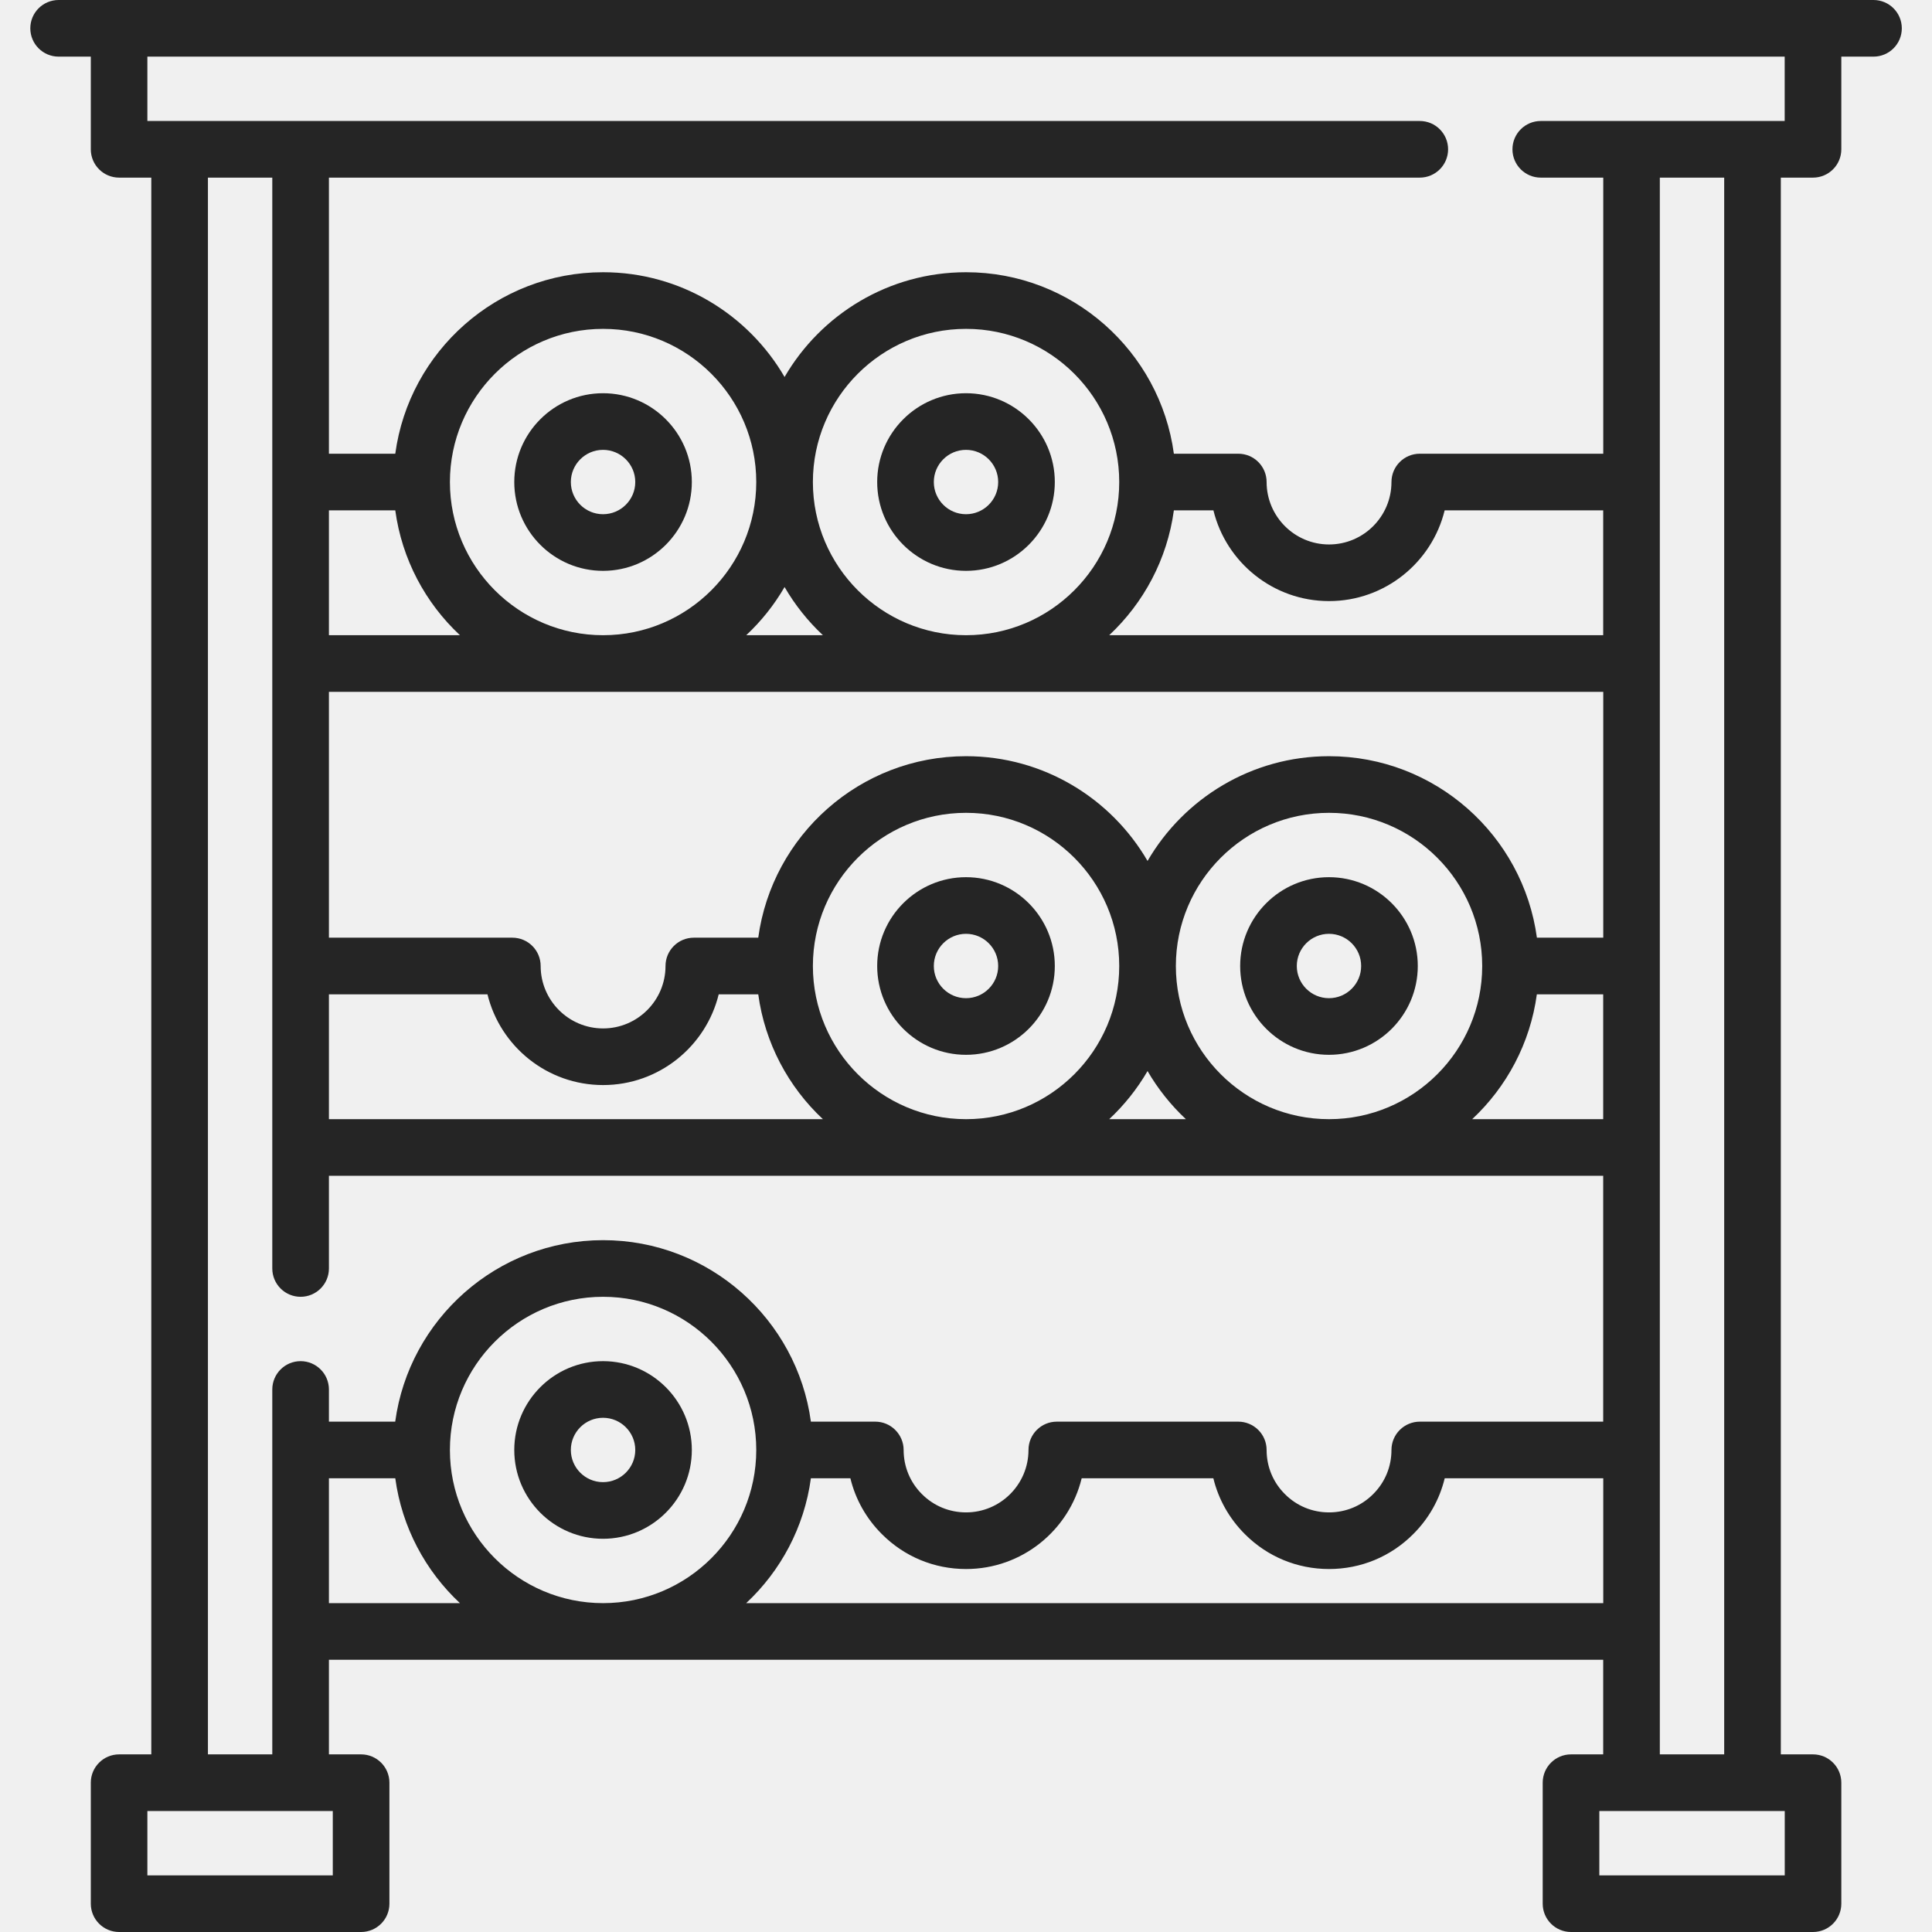
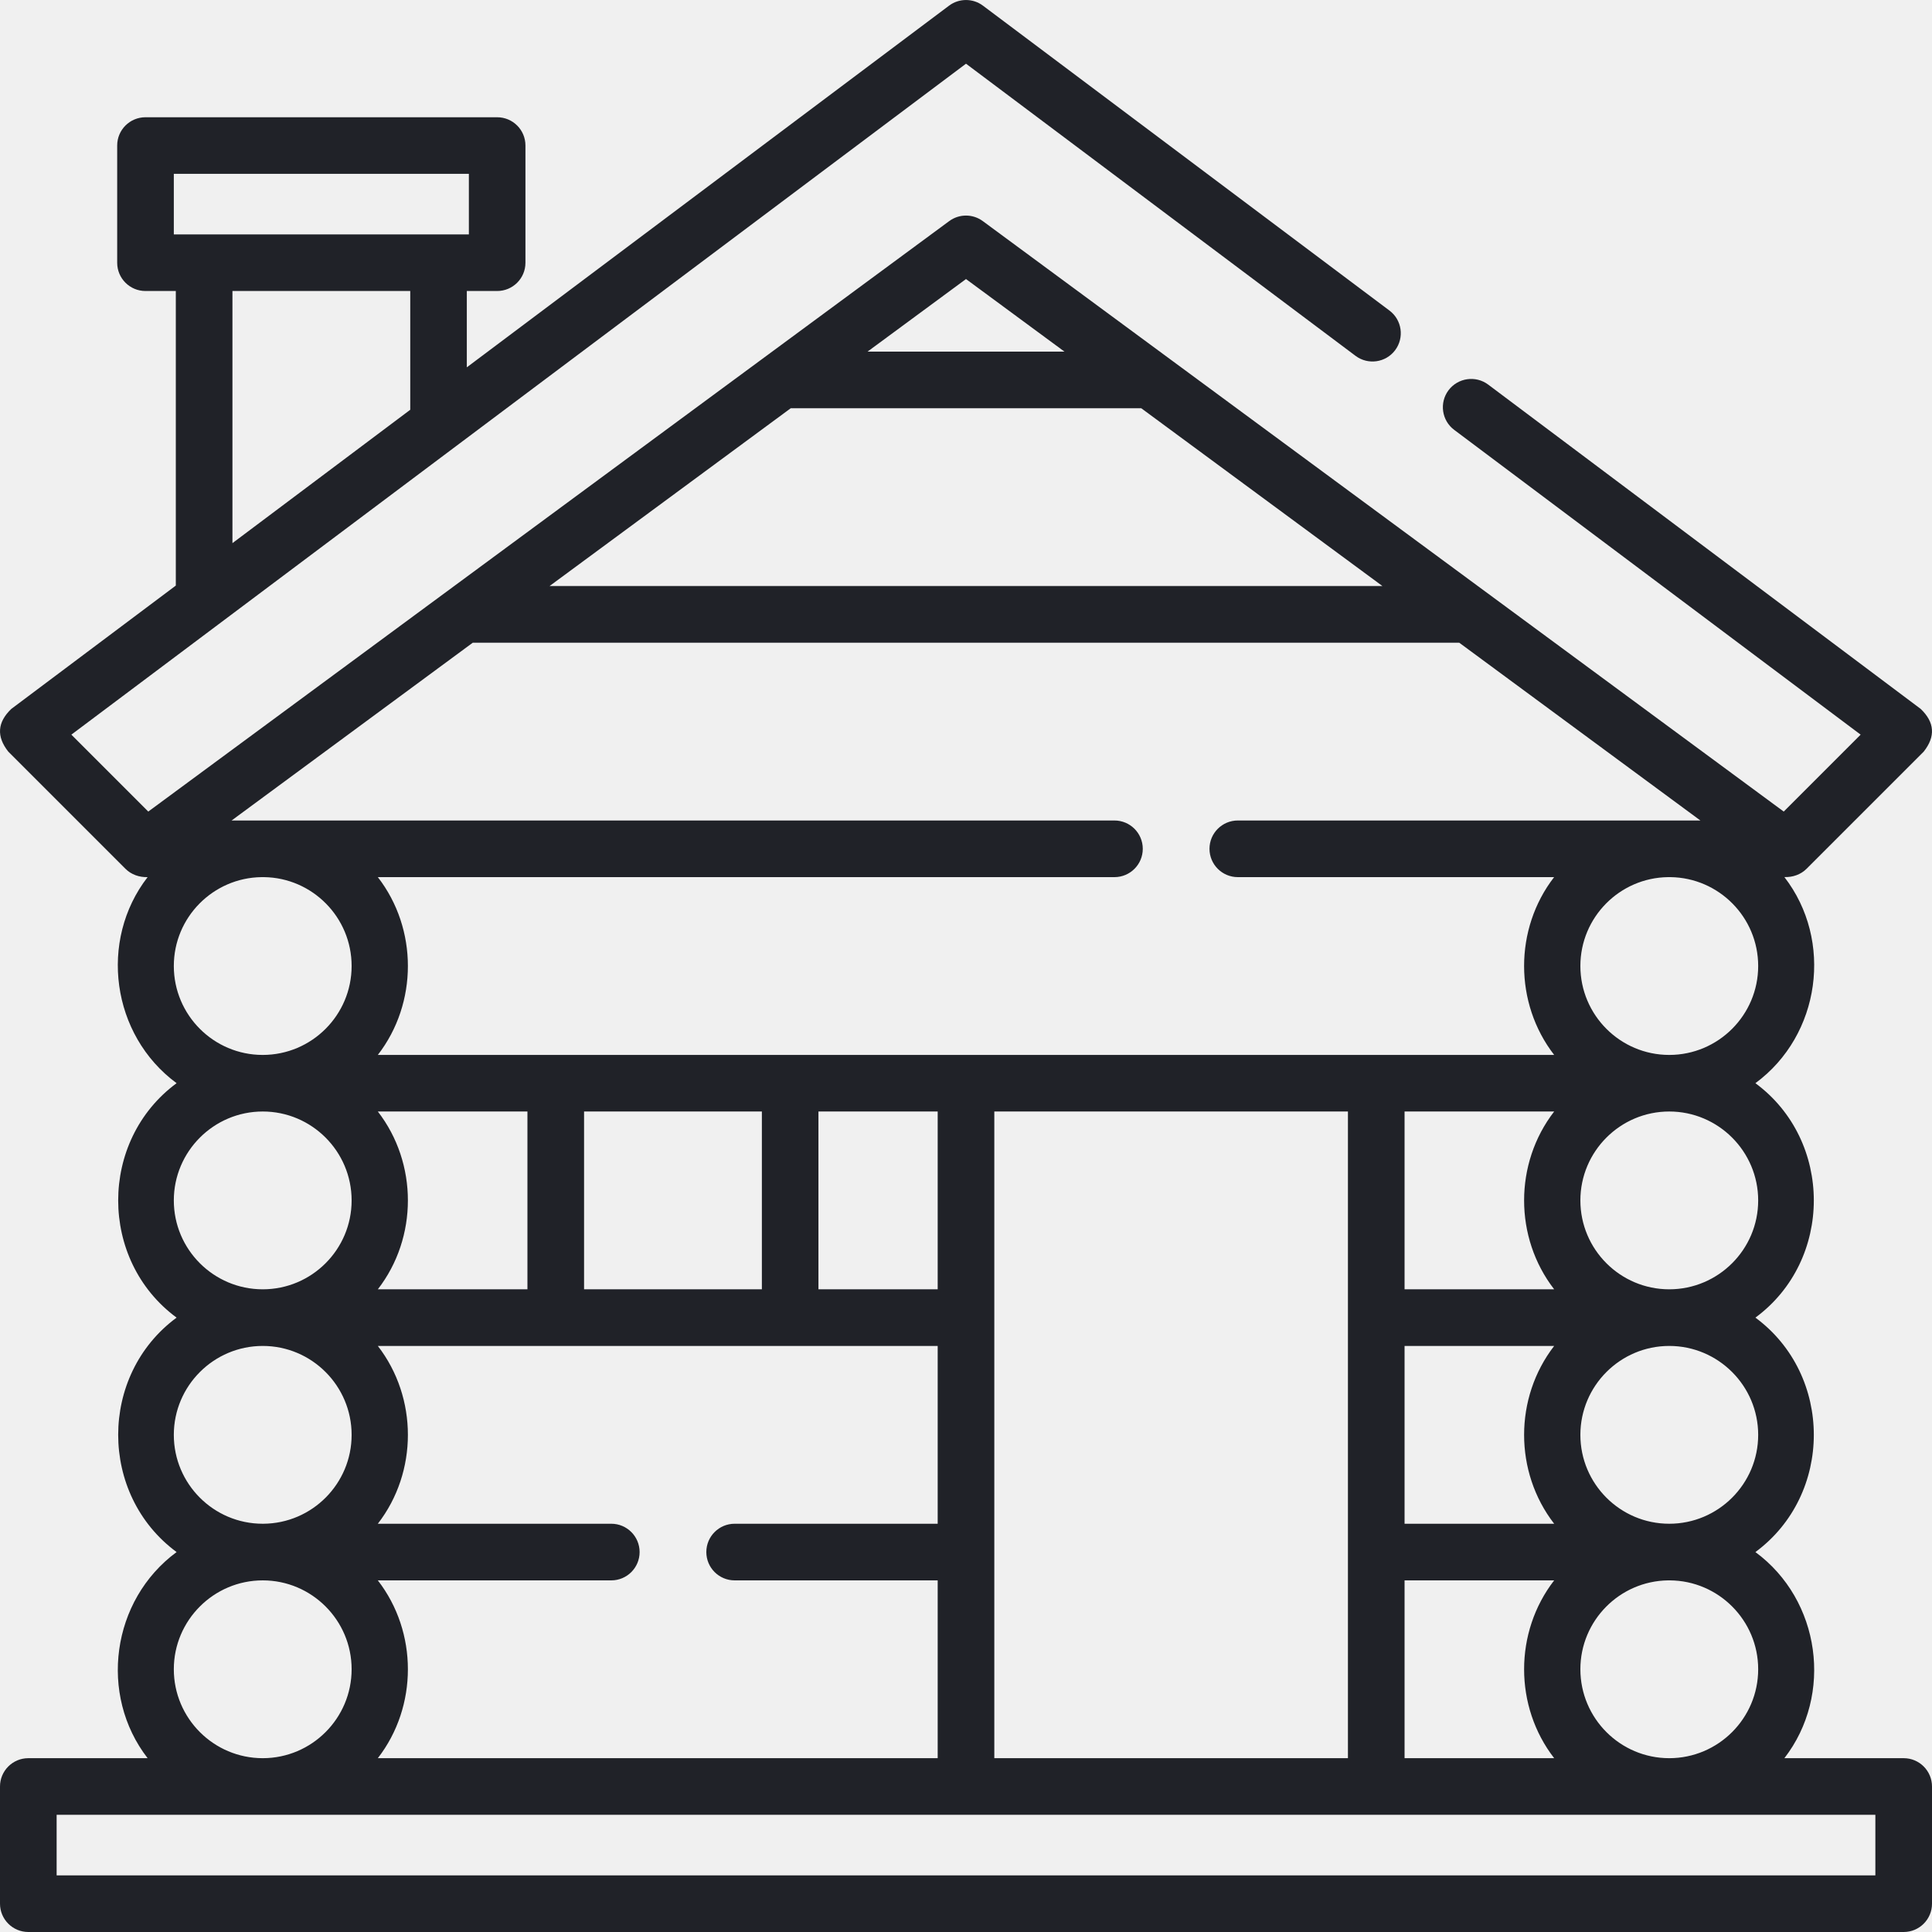
<svg xmlns="http://www.w3.org/2000/svg" width="32" height="32" viewBox="0 0 32 32" fill="none">
-   <g clip-path="url(#clip0_1194_39291)">
-     <path d="M31.031 0H0.971C0.712 0 0.502 0.21 0.502 0.469C0.502 0.728 0.712 0.938 0.971 0.938H1.504V2.473C1.504 2.732 1.714 2.942 1.973 2.942H2.506V29.058H1.973C1.714 29.058 1.504 29.268 1.504 29.527V31.531C1.504 31.79 1.714 32 1.973 32H5.981C6.24 32 6.45 31.79 6.45 31.531V29.527C6.45 29.268 6.24 29.058 5.981 29.058H5.448V27.491H26.554V29.058H26.021C25.762 29.058 25.552 29.268 25.552 29.527V31.531C25.552 31.79 25.762 32 26.021 32H30.029C30.288 32 30.498 31.79 30.498 31.531V29.527C30.498 29.268 30.288 29.058 30.029 29.058H29.496V2.942H30.029C30.288 2.942 30.498 2.732 30.498 2.473V0.938H31.031C31.29 0.938 31.5 0.728 31.5 0.469C31.5 0.21 31.29 0 31.031 0ZM5.512 29.996V31.062H2.441V29.996H5.512ZM4.979 22.545C4.72 22.545 4.51 22.755 4.51 23.014V29.058H3.444V2.942H4.51V21.01C4.51 21.269 4.72 21.479 4.979 21.479C5.238 21.479 5.448 21.269 5.448 21.01V19.475H26.554V23.547H23.516C23.392 23.547 23.272 23.597 23.184 23.685C23.096 23.773 23.047 23.892 23.047 24.016C23.047 24.293 22.94 24.552 22.744 24.747C22.549 24.943 22.289 25.05 22.013 25.05C21.737 25.05 21.477 24.943 21.282 24.747C21.086 24.552 20.979 24.293 20.979 24.016C20.979 23.892 20.93 23.773 20.842 23.685C20.754 23.597 20.634 23.547 20.51 23.547H17.504C17.245 23.547 17.035 23.757 17.035 24.016C17.035 24.586 16.571 25.05 16.001 25.05C15.725 25.05 15.465 24.943 15.27 24.747C15.074 24.552 14.967 24.292 14.967 24.016C14.967 23.892 14.917 23.773 14.829 23.685C14.742 23.597 14.622 23.547 14.498 23.547H13.431C13.201 21.852 11.746 20.541 9.989 20.541C8.232 20.541 6.776 21.852 6.546 23.547H5.448V23.014C5.448 22.755 5.238 22.545 4.979 22.545ZM16.001 10.521C14.602 10.521 13.464 9.383 13.464 7.984C13.464 6.585 14.602 5.447 16.001 5.447C17.4 5.447 18.538 6.585 18.538 7.984C18.538 9.383 17.4 10.521 16.001 10.521ZM19.443 8.453H20.098C20.308 9.314 21.087 9.956 22.013 9.956C22.939 9.956 23.718 9.314 23.928 8.453H26.554V10.521H18.372C18.942 9.987 19.333 9.264 19.443 8.453ZM13.63 10.521H12.36C12.608 10.289 12.823 10.02 12.995 9.723C13.167 10.02 13.382 10.289 13.63 10.521ZM9.989 10.521C8.59 10.521 7.452 9.383 7.452 7.984C7.452 6.585 8.59 5.447 9.989 5.447C11.388 5.447 12.526 6.585 12.526 7.984C12.526 9.383 11.388 10.521 9.989 10.521ZM7.618 10.521H5.448V8.453H6.547C6.657 9.264 7.047 9.988 7.618 10.521ZM26.555 11.459V15.531H25.456C25.226 13.836 23.77 12.525 22.013 12.525C20.731 12.525 19.609 13.224 19.007 14.26C18.405 13.224 17.284 12.525 16.001 12.525C14.244 12.525 12.789 13.836 12.559 15.531H11.492C11.233 15.531 11.023 15.741 11.023 16C11.023 16.57 10.559 17.034 9.989 17.034C9.419 17.034 8.955 16.57 8.955 16C8.955 15.741 8.745 15.531 8.486 15.531H5.448V11.459H26.555ZM19.007 17.74C19.179 18.036 19.394 18.305 19.642 18.537H18.372C18.62 18.305 18.835 18.036 19.007 17.74ZM16.001 18.537C14.602 18.537 13.464 17.399 13.464 16C13.464 14.601 14.602 13.463 16.001 13.463C17.4 13.463 18.538 14.601 18.538 16C18.538 17.399 17.4 18.537 16.001 18.537ZM19.476 16C19.476 14.601 20.614 13.463 22.013 13.463C23.412 13.463 24.55 14.601 24.55 16C24.55 17.399 23.412 18.537 22.013 18.537C20.614 18.537 19.476 17.399 19.476 16ZM25.455 16.469H26.554V18.537H24.384C24.954 18.004 25.345 17.28 25.455 16.469ZM8.074 16.469C8.284 17.331 9.063 17.972 9.989 17.972C10.915 17.972 11.694 17.33 11.904 16.469H12.559C12.669 17.28 13.06 18.004 13.63 18.537H5.448V16.469H8.074ZM5.448 26.553V24.485H6.547C6.657 25.297 7.047 26.02 7.618 26.553H5.448ZM9.989 26.553C8.59 26.553 7.452 25.416 7.452 24.017C7.452 24.017 7.452 24.016 7.452 24.016C7.452 24.016 7.452 24.016 7.452 24.015C7.452 22.617 8.59 21.479 9.989 21.479C11.388 21.479 12.526 22.617 12.526 24.016C12.526 25.415 11.388 26.553 9.989 26.553ZM12.359 26.553V26.553C12.93 26.02 13.321 25.297 13.431 24.485H14.085C14.169 24.832 14.347 25.151 14.607 25.41C14.979 25.783 15.474 25.988 16.001 25.988C16.927 25.988 17.706 25.347 17.916 24.485H20.097C20.181 24.832 20.36 25.151 20.619 25.41C20.991 25.783 21.486 25.988 22.013 25.988C22.54 25.988 23.035 25.783 23.407 25.41C23.667 25.151 23.845 24.832 23.929 24.485H26.555V26.553H12.359ZM29.561 29.996V31.062H26.49V29.996H29.561ZM27.492 29.058V2.942H28.558V29.058H27.492V29.058ZM25.52 2.004C25.261 2.004 25.051 2.214 25.051 2.473C25.051 2.732 25.261 2.942 25.52 2.942H26.555V7.515H23.516C23.257 7.515 23.047 7.725 23.047 7.984C23.047 8.554 22.584 9.018 22.013 9.018C21.443 9.018 20.979 8.554 20.979 7.984C20.979 7.725 20.769 7.515 20.51 7.515H19.443C19.214 5.82 17.758 4.509 16.001 4.509C14.719 4.509 13.597 5.208 12.995 6.244C12.393 5.208 11.271 4.509 9.989 4.509C8.232 4.509 6.776 5.82 6.547 7.515H5.448V2.942H23.516C23.775 2.942 23.985 2.732 23.985 2.473C23.985 2.214 23.775 2.004 23.516 2.004H2.441V0.938H29.56V2.004H25.52Z" fill="#252525" />
-     <path d="M9.988 6.513C9.177 6.513 8.518 7.173 8.518 7.984C8.518 8.795 9.177 9.455 9.988 9.455C10.799 9.455 11.459 8.795 11.459 7.984C11.459 7.173 10.799 6.513 9.988 6.513ZM9.988 8.517C9.694 8.517 9.455 8.278 9.455 7.984C9.455 7.69 9.694 7.451 9.988 7.451C10.282 7.451 10.522 7.69 10.522 7.984C10.522 8.278 10.282 8.517 9.988 8.517Z" fill="#252525" />
-     <path d="M16 6.513C15.189 6.513 14.529 7.173 14.529 7.984C14.529 8.795 15.189 9.455 16 9.455C16.811 9.455 17.471 8.795 17.471 7.984C17.471 7.173 16.811 6.513 16 6.513ZM16 8.517C15.706 8.517 15.467 8.278 15.467 7.984C15.467 7.69 15.706 7.451 16 7.451C16.294 7.451 16.533 7.69 16.533 7.984C16.533 8.278 16.294 8.517 16 8.517Z" fill="#252525" />
-     <path d="M16 14.529C15.189 14.529 14.529 15.189 14.529 16C14.529 16.811 15.189 17.471 16 17.471C16.811 17.471 17.471 16.811 17.471 16C17.471 15.189 16.811 14.529 16 14.529ZM16 16.533C15.706 16.533 15.467 16.294 15.467 16C15.467 15.706 15.706 15.467 16 15.467C16.294 15.467 16.533 15.706 16.533 16C16.533 16.294 16.294 16.533 16 16.533Z" fill="#252525" />
-     <path d="M22.012 14.529C21.201 14.529 20.541 15.189 20.541 16C20.541 16.811 21.201 17.471 22.012 17.471C22.823 17.471 23.483 16.811 23.483 16C23.483 15.189 22.823 14.529 22.012 14.529ZM22.012 16.533C21.718 16.533 21.479 16.294 21.479 16C21.479 15.706 21.718 15.467 22.012 15.467C22.306 15.467 22.545 15.706 22.545 16C22.545 16.294 22.306 16.533 22.012 16.533Z" fill="#252525" />
-     <path d="M9.988 22.545C9.177 22.545 8.518 23.205 8.518 24.016C8.518 24.827 9.177 25.487 9.988 25.487C10.799 25.487 11.459 24.827 11.459 24.016C11.459 23.205 10.799 22.545 9.988 22.545ZM9.988 24.549C9.694 24.549 9.455 24.31 9.455 24.016C9.455 23.722 9.694 23.483 9.988 23.483C10.282 23.483 10.522 23.722 10.522 24.016C10.522 24.31 10.282 24.549 9.988 24.549Z" fill="#252525" />
-   </g>
-   <defs>
-     <clipPath id="clip0_1194_39291">
-       <rect width="32" height="32" fill="white" />
-     </clipPath>
-   </defs>
+   <path d="M31.531 29.121H29.555C30.367 28.072 30.157 26.504 29.075 25.707C30.365 24.756 30.365 22.775 29.075 21.824C30.365 20.874 30.365 18.892 29.075 17.941C30.157 17.144 30.367 15.576 29.555 14.527C29.692 14.532 29.826 14.486 29.922 14.39L31.863 12.449C32.061 12.198 32.044 11.963 31.813 11.742L24.649 6.37C24.442 6.215 24.148 6.257 23.992 6.464C23.837 6.671 23.879 6.965 24.086 7.12L30.818 12.168L29.544 13.442L16.278 3.662C16.113 3.54 15.887 3.54 15.722 3.662L2.456 13.442L1.182 12.168L16 1.055L22.452 5.894C22.659 6.049 22.953 6.007 23.108 5.8C23.263 5.593 23.221 5.299 23.014 5.144L16.281 0.094C16.115 -0.031 15.885 -0.031 15.719 0.094L7.732 6.084V4.82H8.234C8.493 4.82 8.703 4.611 8.703 4.352V2.41C8.703 2.151 8.493 1.942 8.234 1.942H2.41C2.151 1.942 1.941 2.151 1.941 2.41V4.352C1.941 4.611 2.151 4.82 2.41 4.82H2.912V9.699L0.187 11.742C-0.044 11.963 -0.061 12.198 0.137 12.449L2.078 14.39C2.174 14.486 2.307 14.532 2.445 14.528C1.633 15.576 1.843 17.144 2.925 17.941C1.635 18.892 1.635 20.874 2.925 21.824C1.635 22.775 1.635 24.756 2.925 25.707C1.843 26.504 1.633 28.073 2.445 29.121H0.469C0.21 29.121 0 29.331 0 29.59V31.531C0 31.79 0.21 32 0.469 32H31.531C31.79 32 32 31.79 32 31.531V29.59C32 29.331 31.79 29.121 31.531 29.121V29.121ZM2.879 2.879H7.766V3.883H2.879V2.879ZM6.795 4.82V6.787L3.85 8.996V4.82H6.795ZM27.648 29.121C26.836 29.121 26.176 28.46 26.176 27.648C26.176 26.843 26.825 26.187 27.628 26.176H27.648C27.651 26.176 27.654 26.176 27.656 26.176C28.465 26.18 29.121 26.839 29.121 27.648C29.121 28.46 28.46 29.121 27.648 29.121ZM6.258 29.121C6.922 28.264 6.922 27.033 6.258 26.176H10.125C10.384 26.176 10.594 25.966 10.594 25.707C10.594 25.448 10.384 25.238 10.125 25.238H6.258C6.922 24.381 6.922 23.151 6.258 22.293H15.531V25.238H12.168C11.909 25.238 11.699 25.448 11.699 25.707C11.699 25.966 11.909 26.176 12.168 26.176H15.531V29.121H6.258ZM18.459 13.59H3.836L7.831 10.645H24.169L28.164 13.59H20.502C20.243 13.59 20.033 13.8 20.033 14.059C20.033 14.318 20.243 14.528 20.502 14.528H25.741C25.078 15.385 25.078 16.615 25.742 17.473H6.258C6.922 16.615 6.922 15.385 6.258 14.528H18.459C18.718 14.528 18.928 14.318 18.928 14.059C18.928 13.8 18.718 13.59 18.459 13.59V13.59ZM13.097 6.762L18.903 6.762L22.898 9.707H9.102L13.097 6.762ZM23.264 22.293L25.742 22.293C25.078 23.151 25.078 24.381 25.742 25.238L23.264 25.238V22.293ZM23.264 21.355V18.41H25.742C25.078 19.268 25.078 20.498 25.742 21.355L23.264 21.355ZM15.531 21.355H13.556V18.41H15.531V21.355ZM9.674 18.41H12.619V21.355H9.674V18.41ZM8.736 18.41V21.355H6.258C6.922 20.498 6.922 19.268 6.258 18.41H8.736ZM16.469 18.41H22.326V29.121H16.469V18.41ZM23.264 26.176L25.742 26.176C25.078 27.033 25.078 28.264 25.742 29.121H23.264V26.176ZM29.121 23.766C29.121 24.578 28.46 25.238 27.648 25.238C26.836 25.238 26.176 24.578 26.176 23.766C26.176 22.954 26.836 22.293 27.648 22.293C28.46 22.293 29.121 22.954 29.121 23.766ZM29.121 19.883C29.121 20.695 28.46 21.355 27.648 21.355C26.836 21.355 26.176 20.695 26.176 19.883C26.176 19.071 26.836 18.41 27.648 18.41C28.46 18.41 29.121 19.071 29.121 19.883ZM29.121 16C29.121 16.812 28.46 17.473 27.648 17.473C26.836 17.473 26.176 16.812 26.176 16C26.176 15.194 26.826 14.538 27.629 14.528H27.667C28.471 14.538 29.121 15.194 29.121 16ZM16 4.622L17.631 5.824L14.369 5.824L16 4.622ZM2.879 16C2.879 15.194 3.529 14.538 4.333 14.528H4.371C5.174 14.538 5.824 15.194 5.824 16C5.824 16.812 5.164 17.473 4.351 17.473C3.539 17.473 2.879 16.812 2.879 16V16ZM2.879 19.883C2.879 19.071 3.54 18.41 4.352 18.41C5.164 18.41 5.824 19.071 5.824 19.883C5.824 20.695 5.164 21.355 4.352 21.355C3.539 21.355 2.879 20.695 2.879 19.883ZM4.352 22.293C5.164 22.293 5.824 22.954 5.824 23.766C5.824 24.575 5.169 25.233 4.361 25.238H4.352C4.351 25.238 4.35 25.238 4.349 25.238C3.538 25.237 2.879 24.577 2.879 23.766C2.879 22.954 3.54 22.293 4.352 22.293V22.293ZM2.879 27.648C2.879 26.837 3.54 26.176 4.352 26.176C5.164 26.176 5.824 26.837 5.824 27.648C5.824 28.46 5.164 29.121 4.352 29.121C3.539 29.121 2.879 28.46 2.879 27.648ZM31.062 31.062H0.938V30.059H31.062V31.062Z" fill="#202228" />
</svg>
